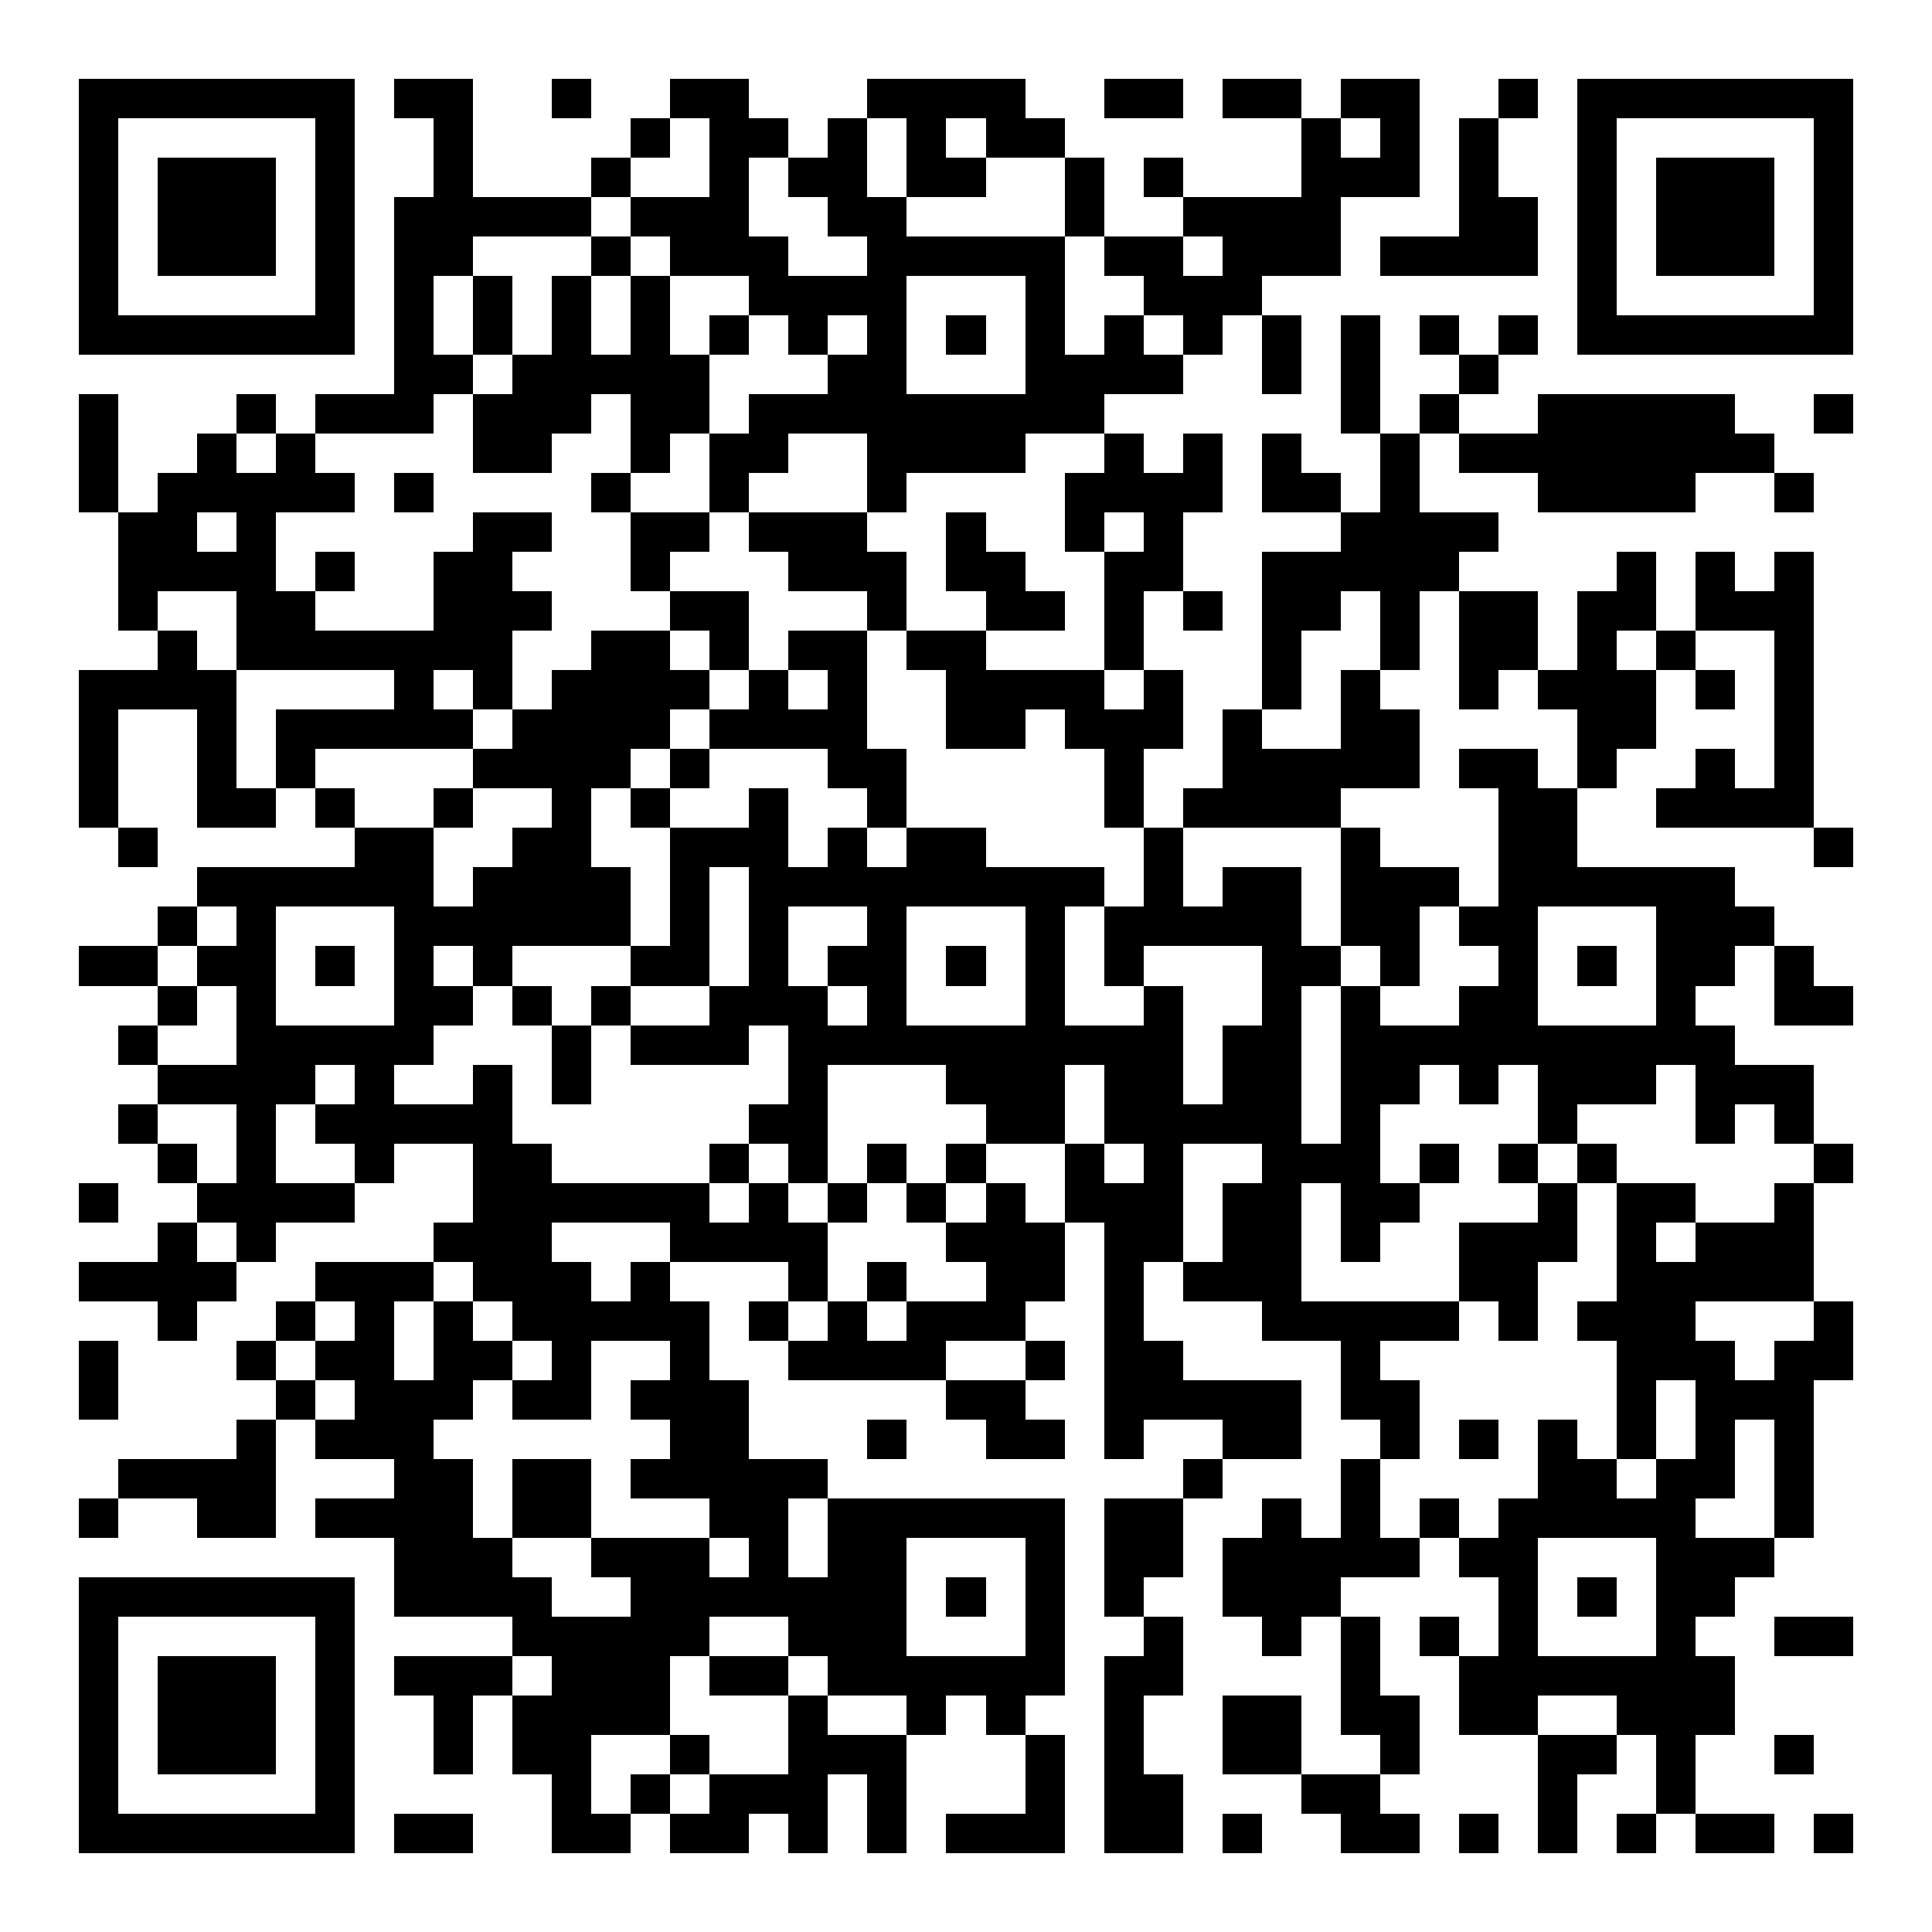
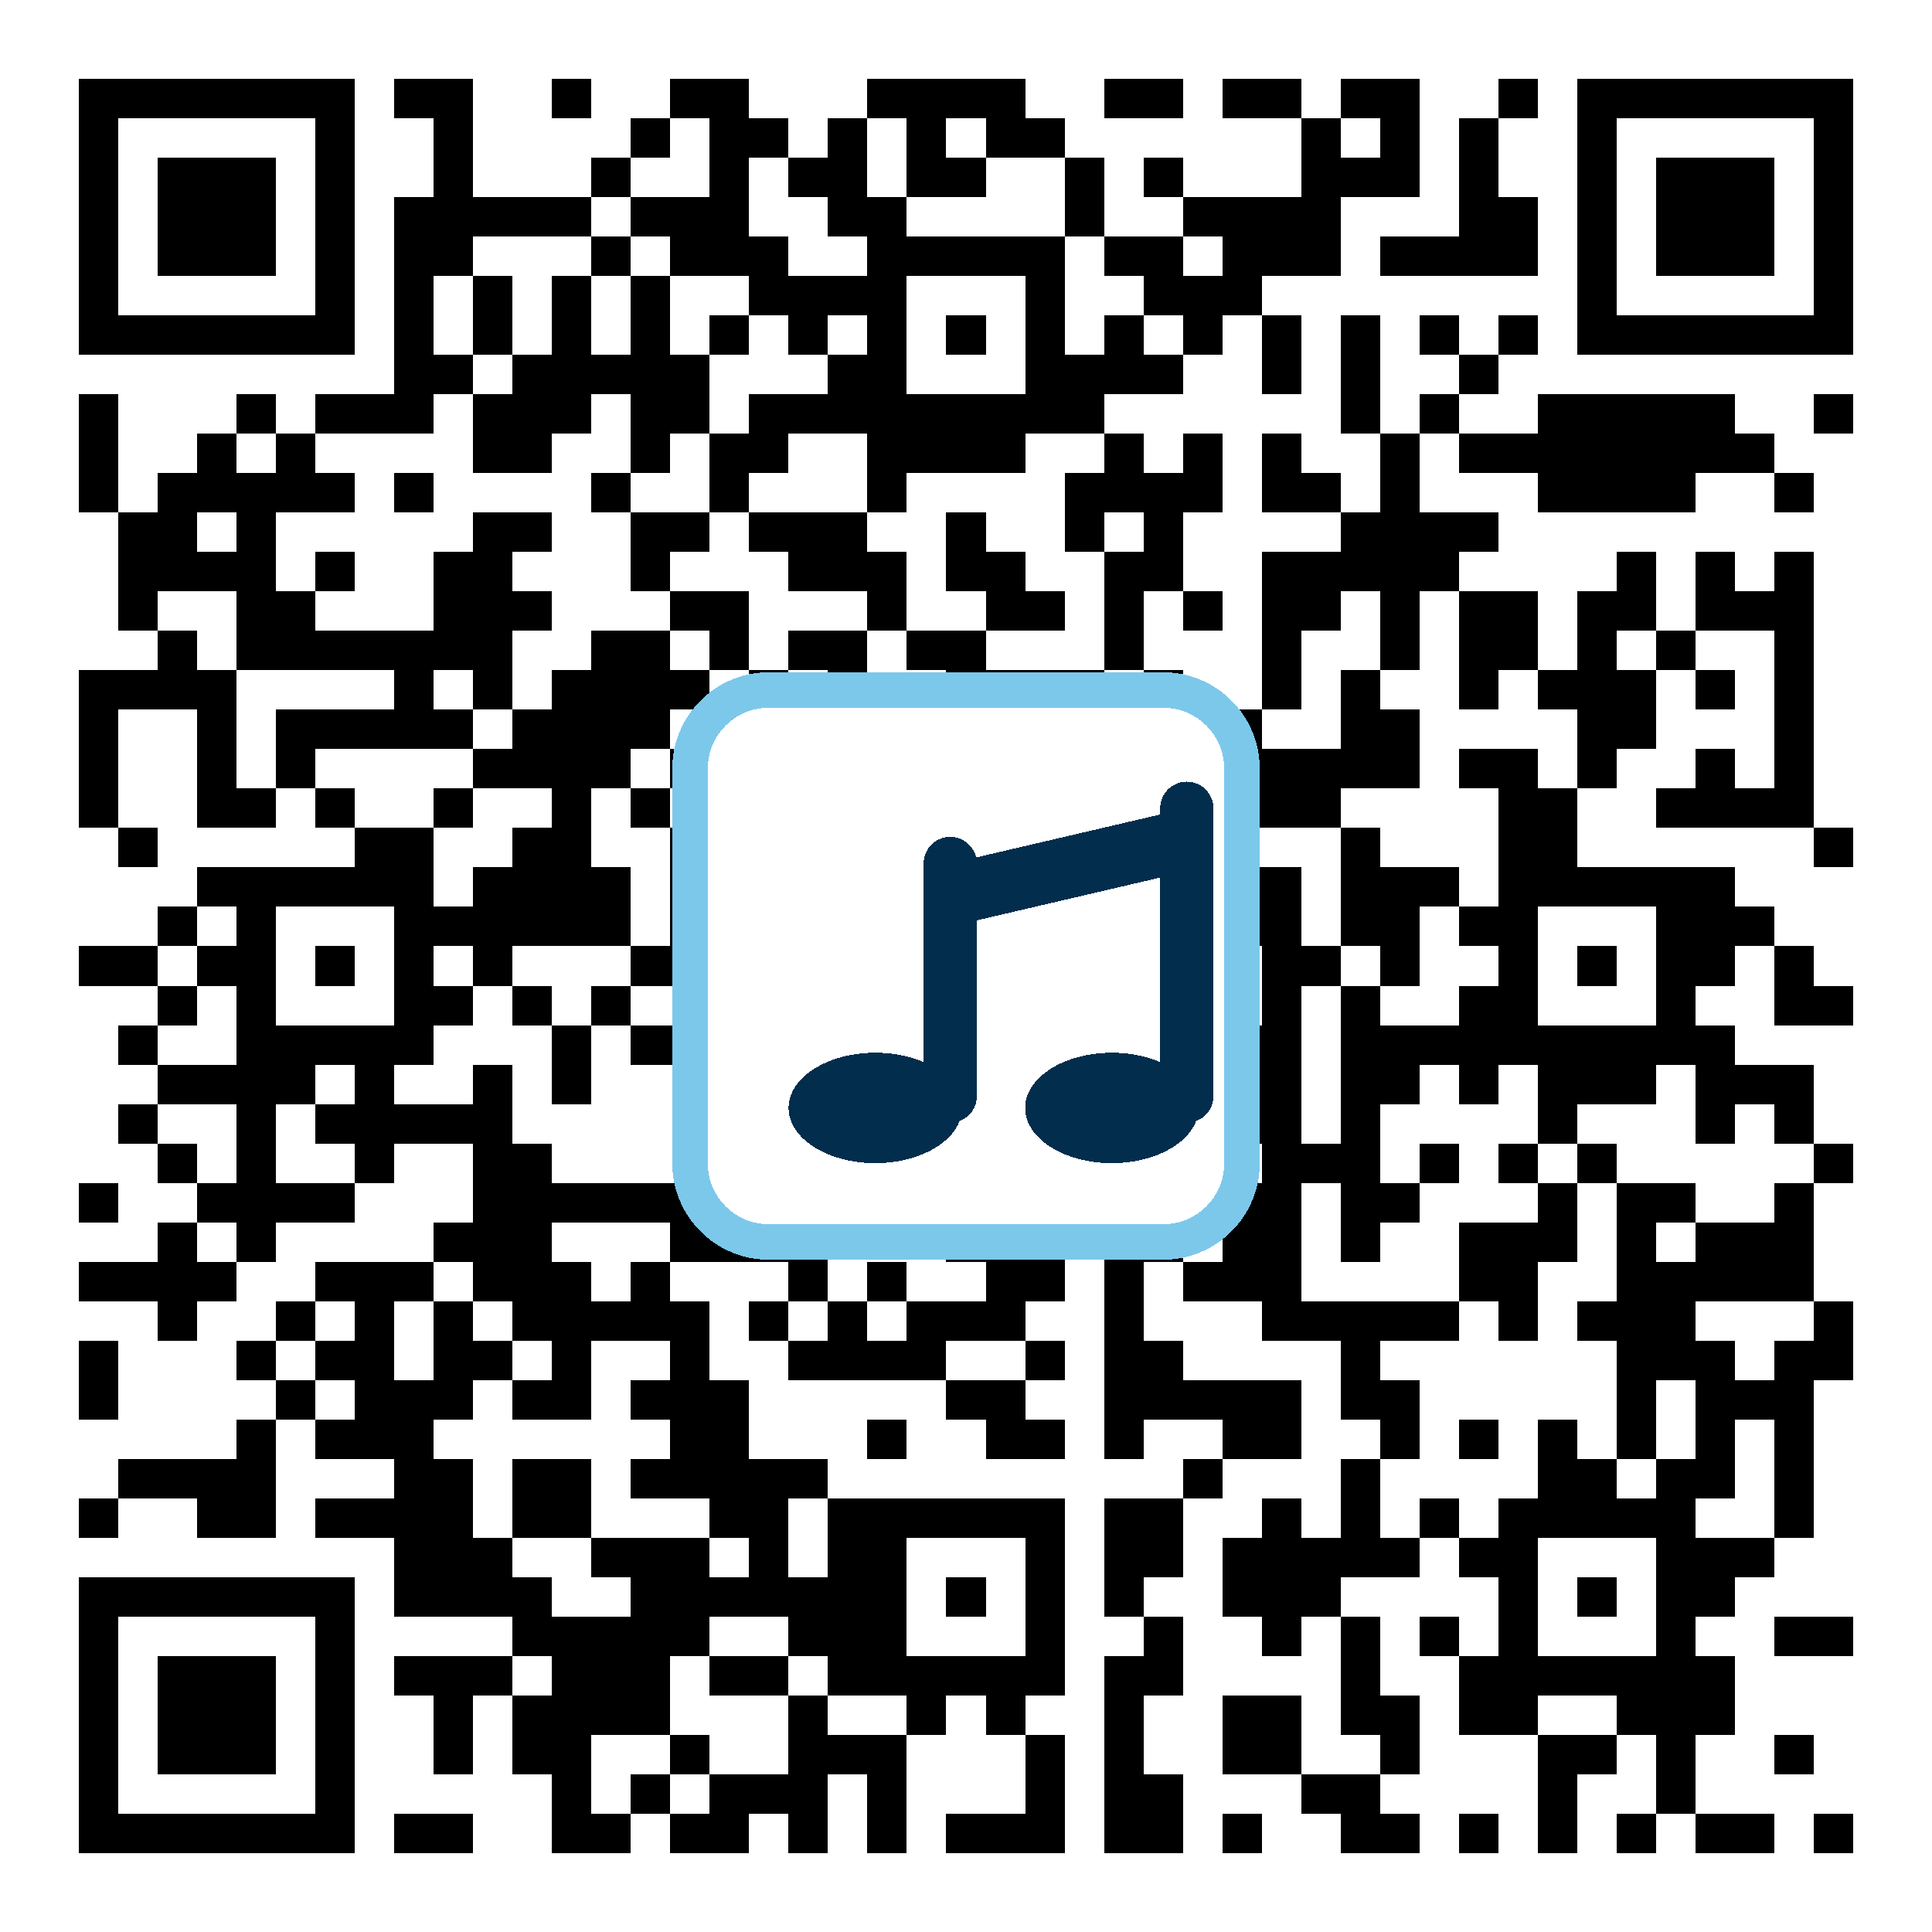
<svg xmlns="http://www.w3.org/2000/svg" width="260" height="260" viewBox="0 0 49 49" shape-rendering="crispEdges">
  <path fill="#ffffff" d="M0 0h49v49H0z" />
  <path stroke="#000000" d="M2 2.5h7m1 0h2m2 0h1m2 0h2m3 0h4m2 0h2m1 0h2m1 0h2m2 0h1m1 0h7M2 3.5h1m5 0h1m2 0h1m4 0h1m1 0h2m1 0h1m1 0h1m1 0h2m6 0h1m1 0h1m1 0h1m2 0h1m5 0h1M2 4.5h1m1 0h3m1 0h1m2 0h1m3 0h1m2 0h1m1 0h2m1 0h2m2 0h1m1 0h1m3 0h3m1 0h1m2 0h1m1 0h3m1 0h1M2 5.5h1m1 0h3m1 0h1m1 0h5m1 0h3m2 0h2m4 0h1m2 0h4m3 0h2m1 0h1m1 0h3m1 0h1M2 6.5h1m1 0h3m1 0h1m1 0h2m3 0h1m1 0h3m2 0h5m1 0h2m1 0h3m1 0h4m1 0h1m1 0h3m1 0h1M2 7.5h1m5 0h1m1 0h1m1 0h1m1 0h1m1 0h1m2 0h4m3 0h1m2 0h3m8 0h1m5 0h1M2 8.5h7m1 0h1m1 0h1m1 0h1m1 0h1m1 0h1m1 0h1m1 0h1m1 0h1m1 0h1m1 0h1m1 0h1m1 0h1m1 0h1m1 0h1m1 0h1m1 0h7M10 9.5h2m1 0h5m3 0h2m3 0h4m2 0h1m1 0h1m2 0h1M2 10.5h1m3 0h1m1 0h3m1 0h3m1 0h2m1 0h9m6 0h1m1 0h1m2 0h5m2 0h1M2 11.5h1m2 0h1m1 0h1m4 0h2m2 0h1m1 0h2m2 0h4m2 0h1m1 0h1m1 0h1m2 0h1m1 0h8M2 12.5h1m1 0h5m1 0h1m4 0h1m2 0h1m3 0h1m4 0h4m1 0h2m1 0h1m3 0h4m2 0h1M3 13.5h2m1 0h1m5 0h2m2 0h2m1 0h3m2 0h1m2 0h1m1 0h1m4 0h4M3 14.5h4m1 0h1m2 0h2m3 0h1m3 0h3m1 0h2m2 0h2m2 0h5m4 0h1m1 0h1m1 0h1M3 15.5h1m2 0h2m3 0h3m3 0h2m3 0h1m2 0h2m1 0h1m1 0h1m1 0h2m1 0h1m1 0h2m1 0h2m1 0h3M4 16.5h1m1 0h7m2 0h2m1 0h1m1 0h2m1 0h2m3 0h1m3 0h1m2 0h1m1 0h2m1 0h1m1 0h1m2 0h1M2 17.5h4m4 0h1m1 0h1m1 0h4m1 0h1m1 0h1m2 0h4m1 0h1m2 0h1m1 0h1m2 0h1m1 0h3m1 0h1m1 0h1M2 18.5h1m2 0h1m1 0h5m1 0h4m1 0h4m2 0h2m1 0h3m1 0h1m2 0h2m4 0h2m3 0h1M2 19.5h1m2 0h1m1 0h1m4 0h4m1 0h1m3 0h2m5 0h1m2 0h5m1 0h2m1 0h1m2 0h1m1 0h1M2 20.5h1m2 0h2m1 0h1m2 0h1m2 0h1m1 0h1m2 0h1m2 0h1m5 0h1m1 0h4m4 0h2m2 0h4M3 21.5h1m5 0h2m2 0h2m2 0h3m1 0h1m1 0h2m4 0h1m4 0h1m3 0h2m6 0h1M5 22.5h6m1 0h4m1 0h1m1 0h9m1 0h1m1 0h2m1 0h3m1 0h6M4 23.5h1m1 0h1m3 0h6m1 0h1m1 0h1m2 0h1m3 0h1m1 0h5m1 0h2m1 0h2m3 0h3M2 24.5h2m1 0h2m1 0h1m1 0h1m1 0h1m3 0h2m1 0h1m1 0h2m1 0h1m1 0h1m1 0h1m3 0h2m1 0h1m2 0h1m1 0h1m1 0h2m1 0h1M4 25.5h1m1 0h1m3 0h2m1 0h1m1 0h1m2 0h3m1 0h1m3 0h1m2 0h1m2 0h1m1 0h1m2 0h2m3 0h1m2 0h2M3 26.5h1m2 0h5m3 0h1m1 0h3m1 0h10m1 0h2m1 0h10M4 27.5h4m1 0h1m2 0h1m1 0h1m5 0h1m3 0h3m1 0h2m1 0h2m1 0h2m1 0h1m1 0h3m1 0h3M3 28.5h1m2 0h1m1 0h5m6 0h2m4 0h2m1 0h5m1 0h1m4 0h1m3 0h1m1 0h1M4 29.5h1m1 0h1m2 0h1m2 0h2m4 0h1m1 0h1m1 0h1m1 0h1m2 0h1m1 0h1m2 0h3m1 0h1m1 0h1m1 0h1m5 0h1M2 30.5h1m2 0h4m3 0h6m1 0h1m1 0h1m1 0h1m1 0h1m1 0h3m1 0h2m1 0h2m3 0h1m1 0h2m2 0h1M4 31.5h1m1 0h1m4 0h3m3 0h4m3 0h3m1 0h2m1 0h2m1 0h1m2 0h3m1 0h1m1 0h3M2 32.5h4m2 0h3m1 0h3m1 0h1m3 0h1m1 0h1m2 0h2m1 0h1m1 0h3m4 0h2m2 0h5M4 33.5h1m2 0h1m1 0h1m1 0h1m1 0h5m1 0h1m1 0h1m1 0h3m2 0h1m3 0h5m1 0h1m1 0h3m3 0h1M2 34.5h1m3 0h1m1 0h2m1 0h2m1 0h1m2 0h1m2 0h4m2 0h1m1 0h2m4 0h1m6 0h3m1 0h2M2 35.5h1m4 0h1m1 0h3m1 0h2m1 0h3m5 0h2m2 0h5m1 0h2m5 0h1m1 0h3M6 36.5h1m1 0h3m6 0h2m3 0h1m2 0h2m1 0h1m2 0h2m2 0h1m1 0h1m1 0h1m1 0h1m1 0h1m1 0h1M3 37.5h4m3 0h2m1 0h2m1 0h5m9 0h1m3 0h1m4 0h2m1 0h2m1 0h1M2 38.5h1m2 0h2m1 0h4m1 0h2m3 0h2m1 0h6m1 0h2m2 0h1m1 0h1m1 0h1m1 0h5m2 0h1M10 39.5h3m2 0h3m1 0h1m1 0h2m3 0h1m1 0h2m1 0h5m1 0h2m3 0h3M2 40.5h7m1 0h4m2 0h7m1 0h1m1 0h1m1 0h1m2 0h3m4 0h1m1 0h1m1 0h2M2 41.5h1m5 0h1m4 0h5m2 0h3m3 0h1m2 0h1m2 0h1m1 0h1m1 0h1m1 0h1m3 0h1m2 0h2M2 42.5h1m1 0h3m1 0h1m1 0h3m1 0h3m1 0h2m1 0h6m1 0h2m4 0h1m2 0h7M2 43.5h1m1 0h3m1 0h1m2 0h1m1 0h4m3 0h1m2 0h1m1 0h1m2 0h1m2 0h2m1 0h2m1 0h2m2 0h3M2 44.5h1m1 0h3m1 0h1m2 0h1m1 0h2m2 0h1m2 0h3m3 0h1m1 0h1m2 0h2m2 0h1m3 0h2m1 0h1m2 0h1M2 45.5h1m5 0h1m5 0h1m1 0h1m1 0h3m1 0h1m3 0h1m1 0h2m3 0h2m4 0h1m2 0h1M2 46.5h7m1 0h2m2 0h2m1 0h2m1 0h1m1 0h1m1 0h3m1 0h2m1 0h1m2 0h2m1 0h1m1 0h1m1 0h1m1 0h2m1 0h1" />
+   <g data-notation-lab-logo="beamed-eighth-notes">
+     <rect x="17.5" y="17.5" width="14" height="14" rx="2" fill="#ffffff" stroke="#7CC8EB" stroke-width="0.9" />
+     <ellipse cx="22.2" cy="28.1" rx="2.2" ry="1.4" fill="#032d4d" />
+     <ellipse cx="28.2" cy="28.1" rx="2.2" ry="1.4" fill="#032d4d" />
+     <path d="M24.1 27.8V21.9 M30.1 27.8V20.5" fill="none" stroke="#032d4d" stroke-width="1.35" stroke-linecap="round" />
+     <path d="M24.1 21.9L30.1 20.5V22.1L24.1 23.5Z" fill="#032d4d" />
+   </g>
</svg>
